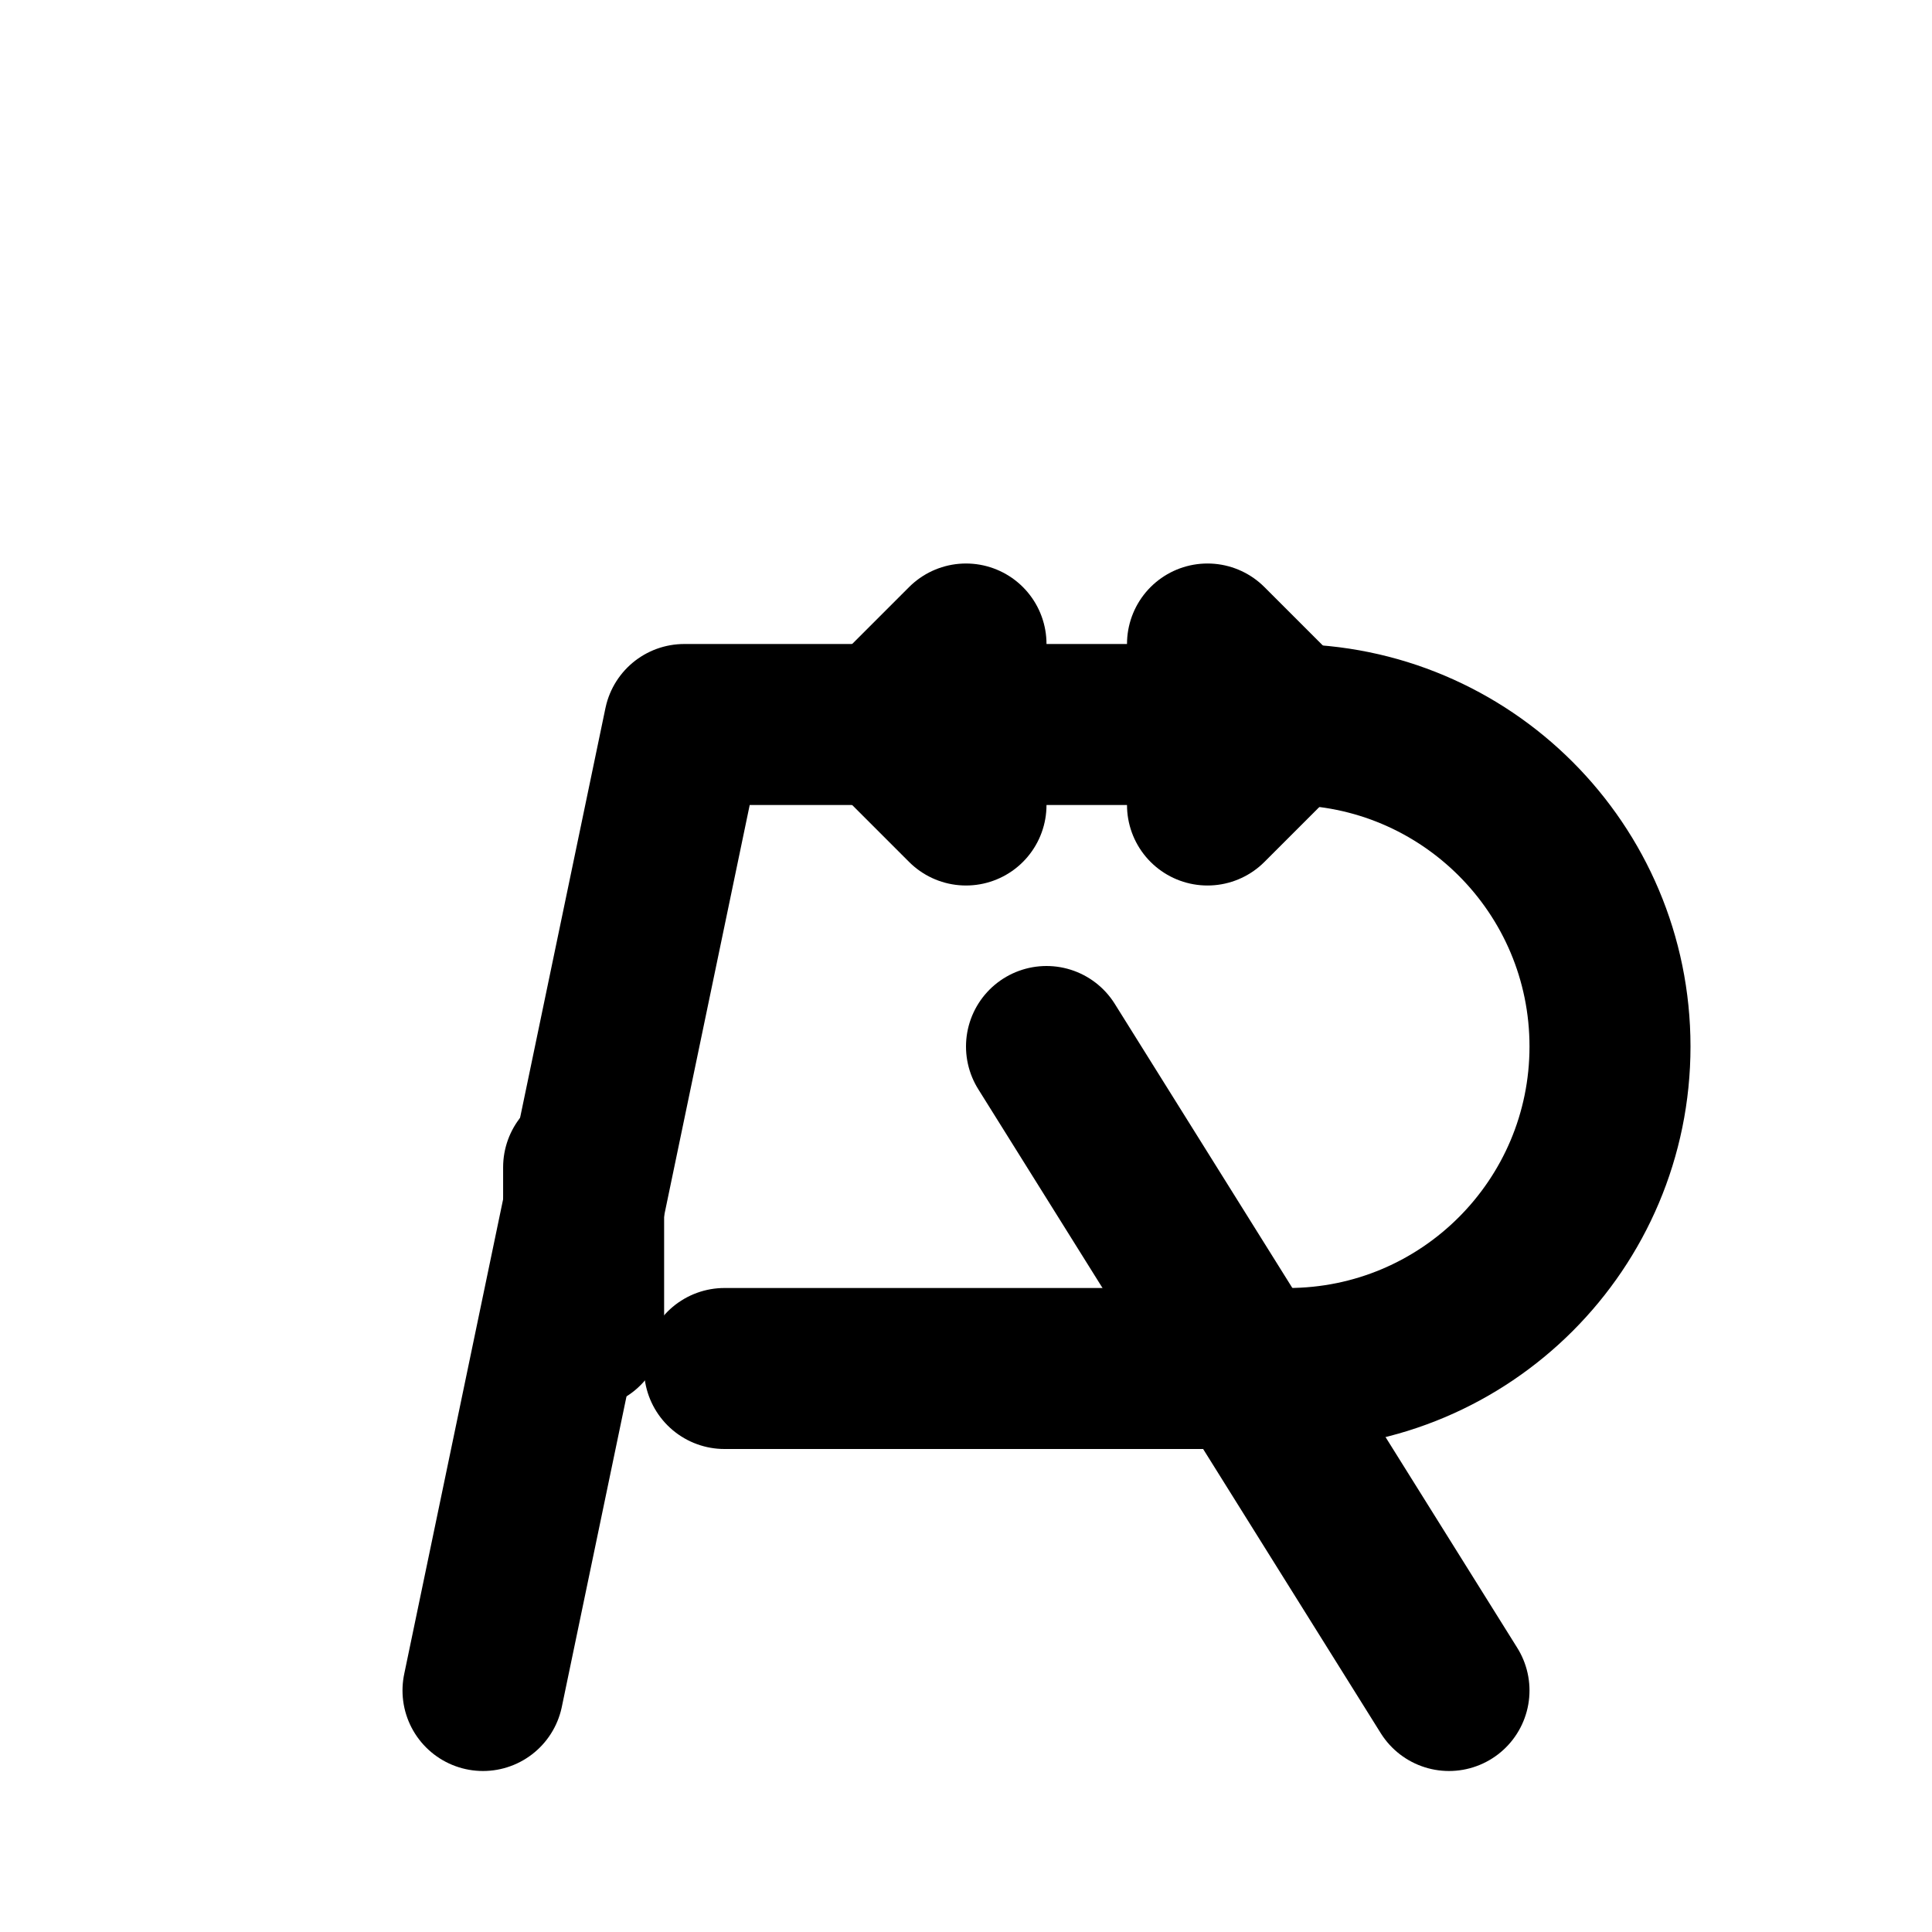
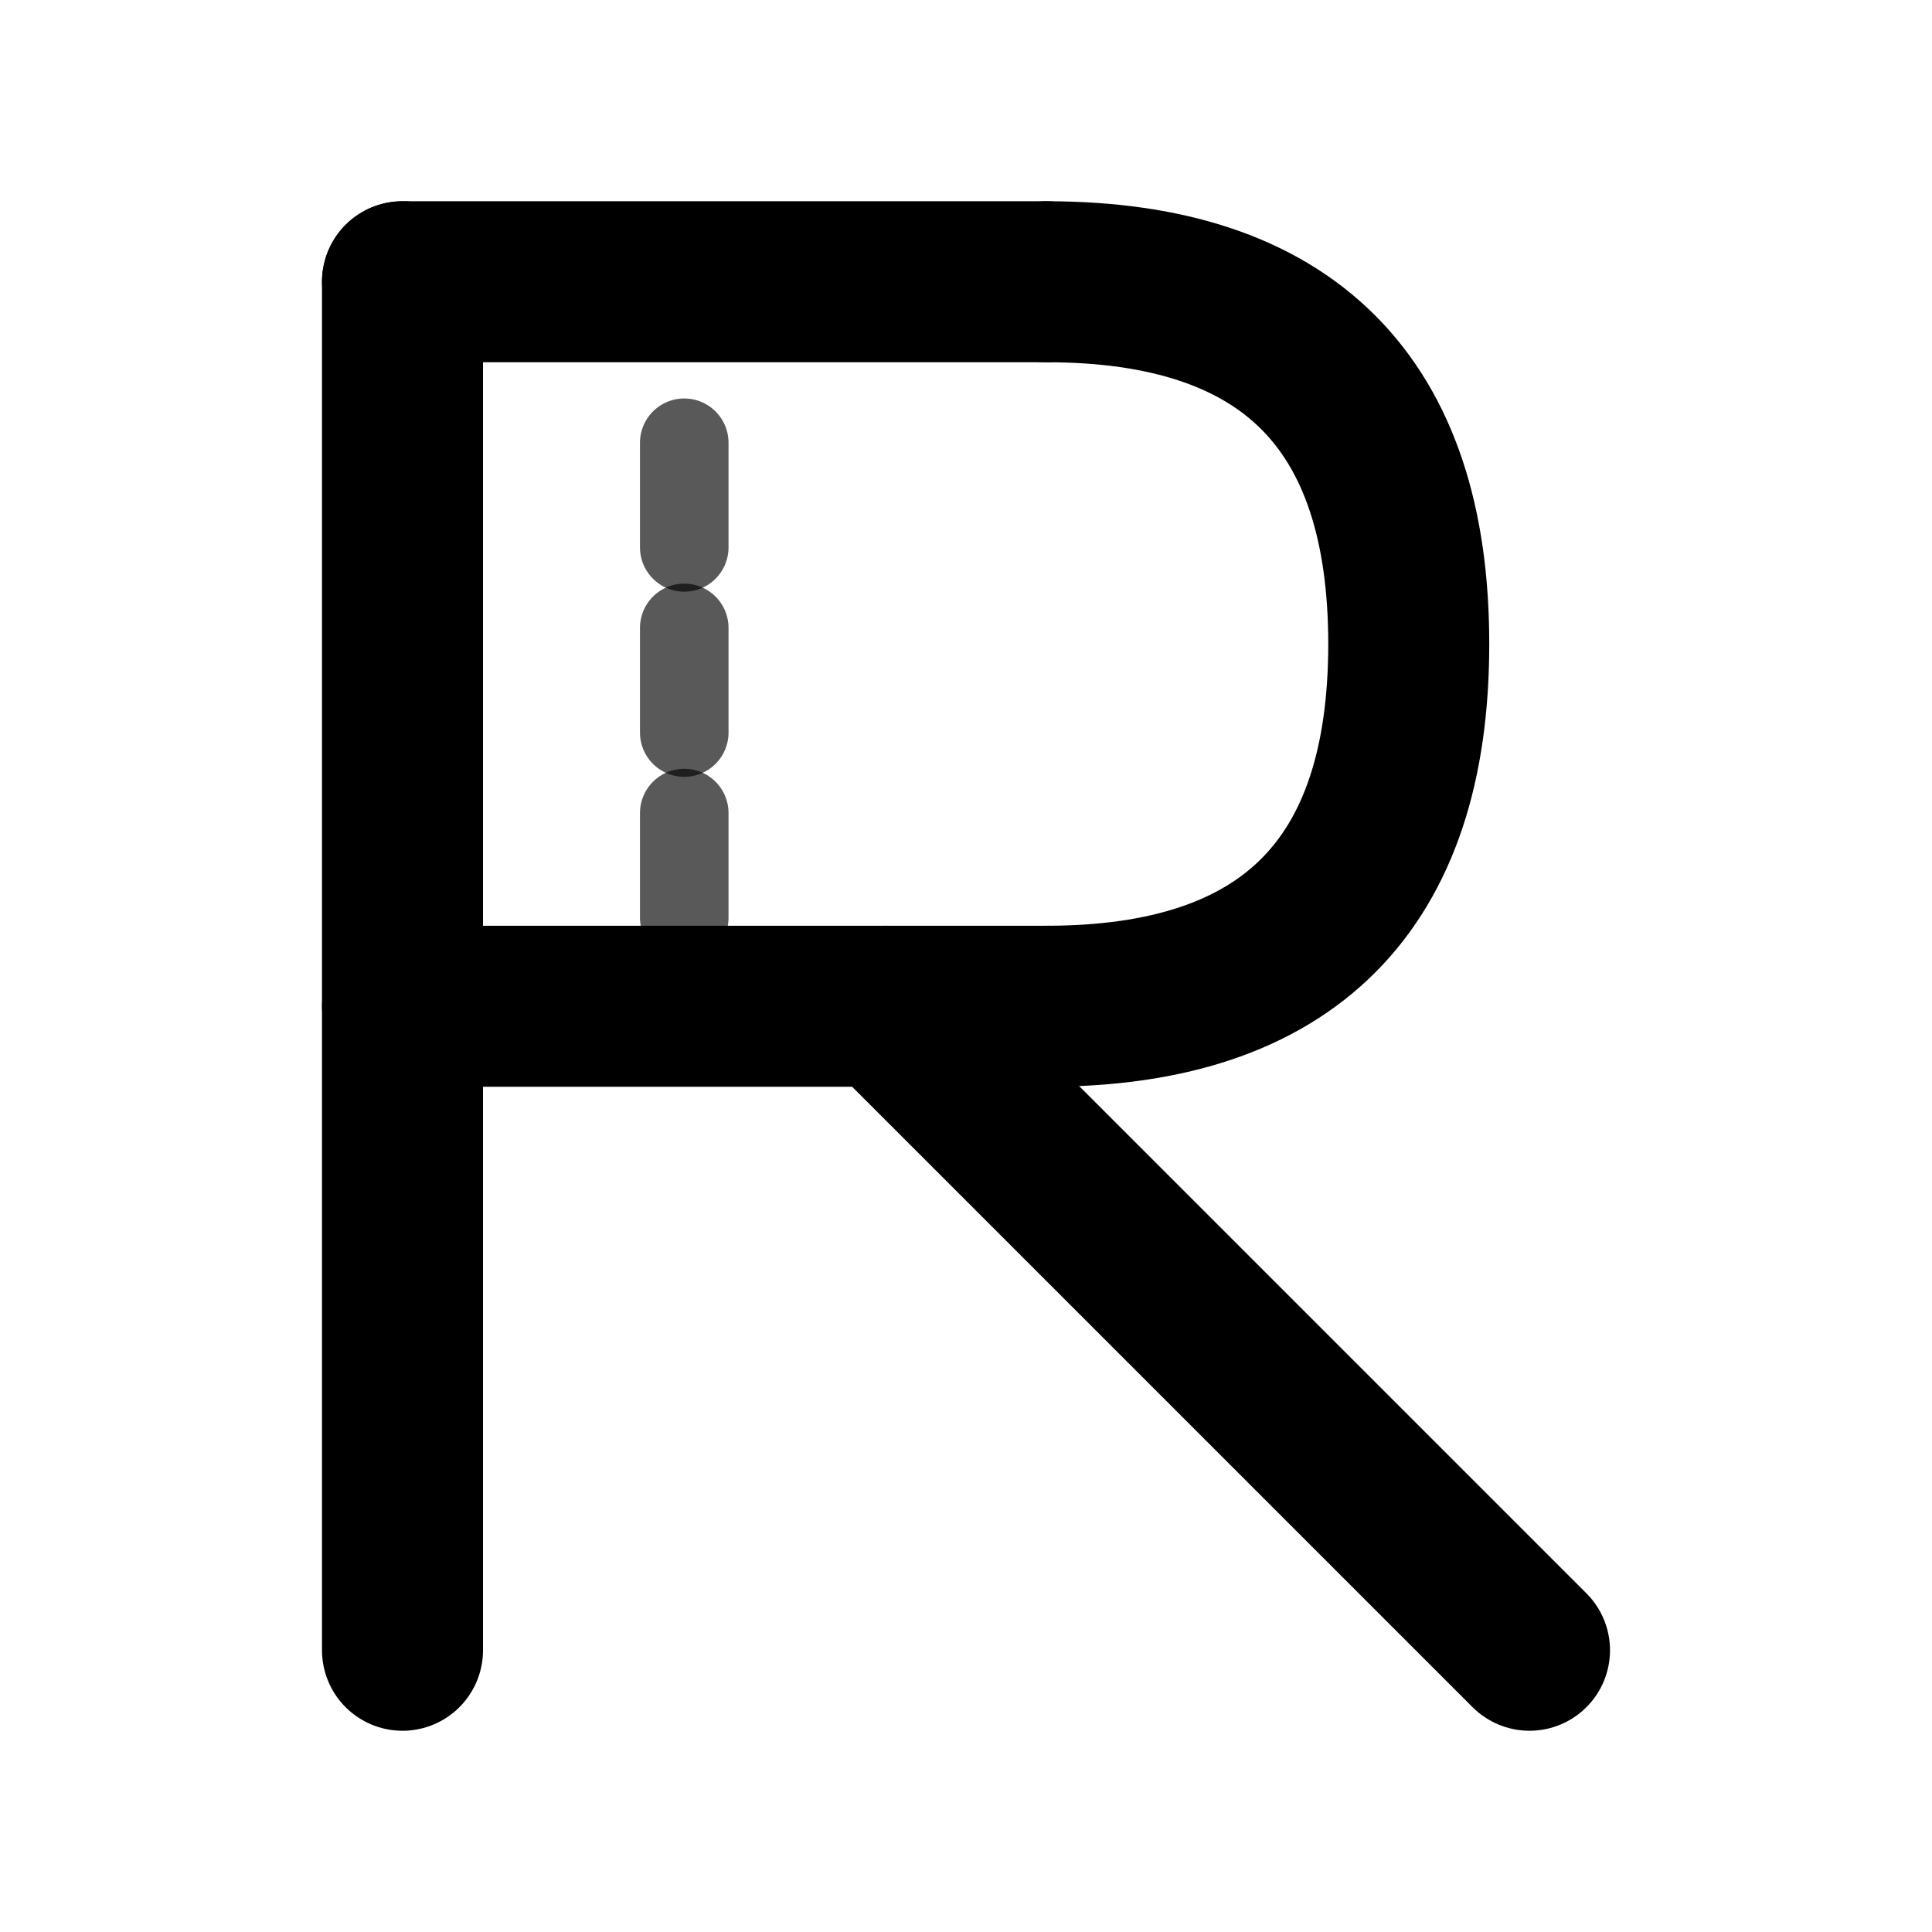
- <svg xmlns="http://www.w3.org/2000/svg" viewBox="0 0 24 24" width="24" height="24" fill="none" stroke="currentColor" stroke-width="2" stroke-linecap="round" stroke-linejoin="round">
-   <path d="M6 21l2.5-12h7.5a4 4 0 0 1 0 8H9" />
-   <path d="M13 13l5 8" />
-   <line x1="7.25" y1="16.5" x2="7.25" y2="14.5" stroke-dasharray="2 1" />
-   <path d="M12 8l-1 1 1 1" />
-   <path d="M15 8l1 1-1 1" />
+ <svg xmlns="http://www.w3.org/2000/svg" viewBox="0 0 24 24" width="24" height="24" fill="none">
+   <line x1="5" y1="3.5" x2="5" y2="20.5" stroke="currentColor" stroke-width="2" stroke-linecap="round" />
+   <line x1="5" y1="3.5" x2="13" y2="3.5" stroke="currentColor" stroke-width="2" stroke-linecap="round" />
+   <path d="M13 3.5 Q17.5 3.5 17.5 8 Q17.5 12.5 13 12.5" stroke="currentColor" stroke-width="2" stroke-linecap="round" stroke-linejoin="round" fill="none" />
+   <line x1="5" y1="12.5" x2="13" y2="12.5" stroke="currentColor" stroke-width="2" stroke-linecap="round" />
+   <line x1="11" y1="12.5" x2="19" y2="20.5" stroke="currentColor" stroke-width="2" stroke-linecap="round" />
+   <line x1="8.5" y1="5.5" x2="8.5" y2="6.8" stroke="currentColor" stroke-width="1.1" stroke-linecap="round" opacity="0.65" />
+   <line x1="8.5" y1="7.8" x2="8.5" y2="9.1" stroke="currentColor" stroke-width="1.1" stroke-linecap="round" opacity="0.65" />
+   <line x1="8.5" y1="10.1" x2="8.5" y2="11.4" stroke="currentColor" stroke-width="1.1" stroke-linecap="round" opacity="0.65" />
</svg>
